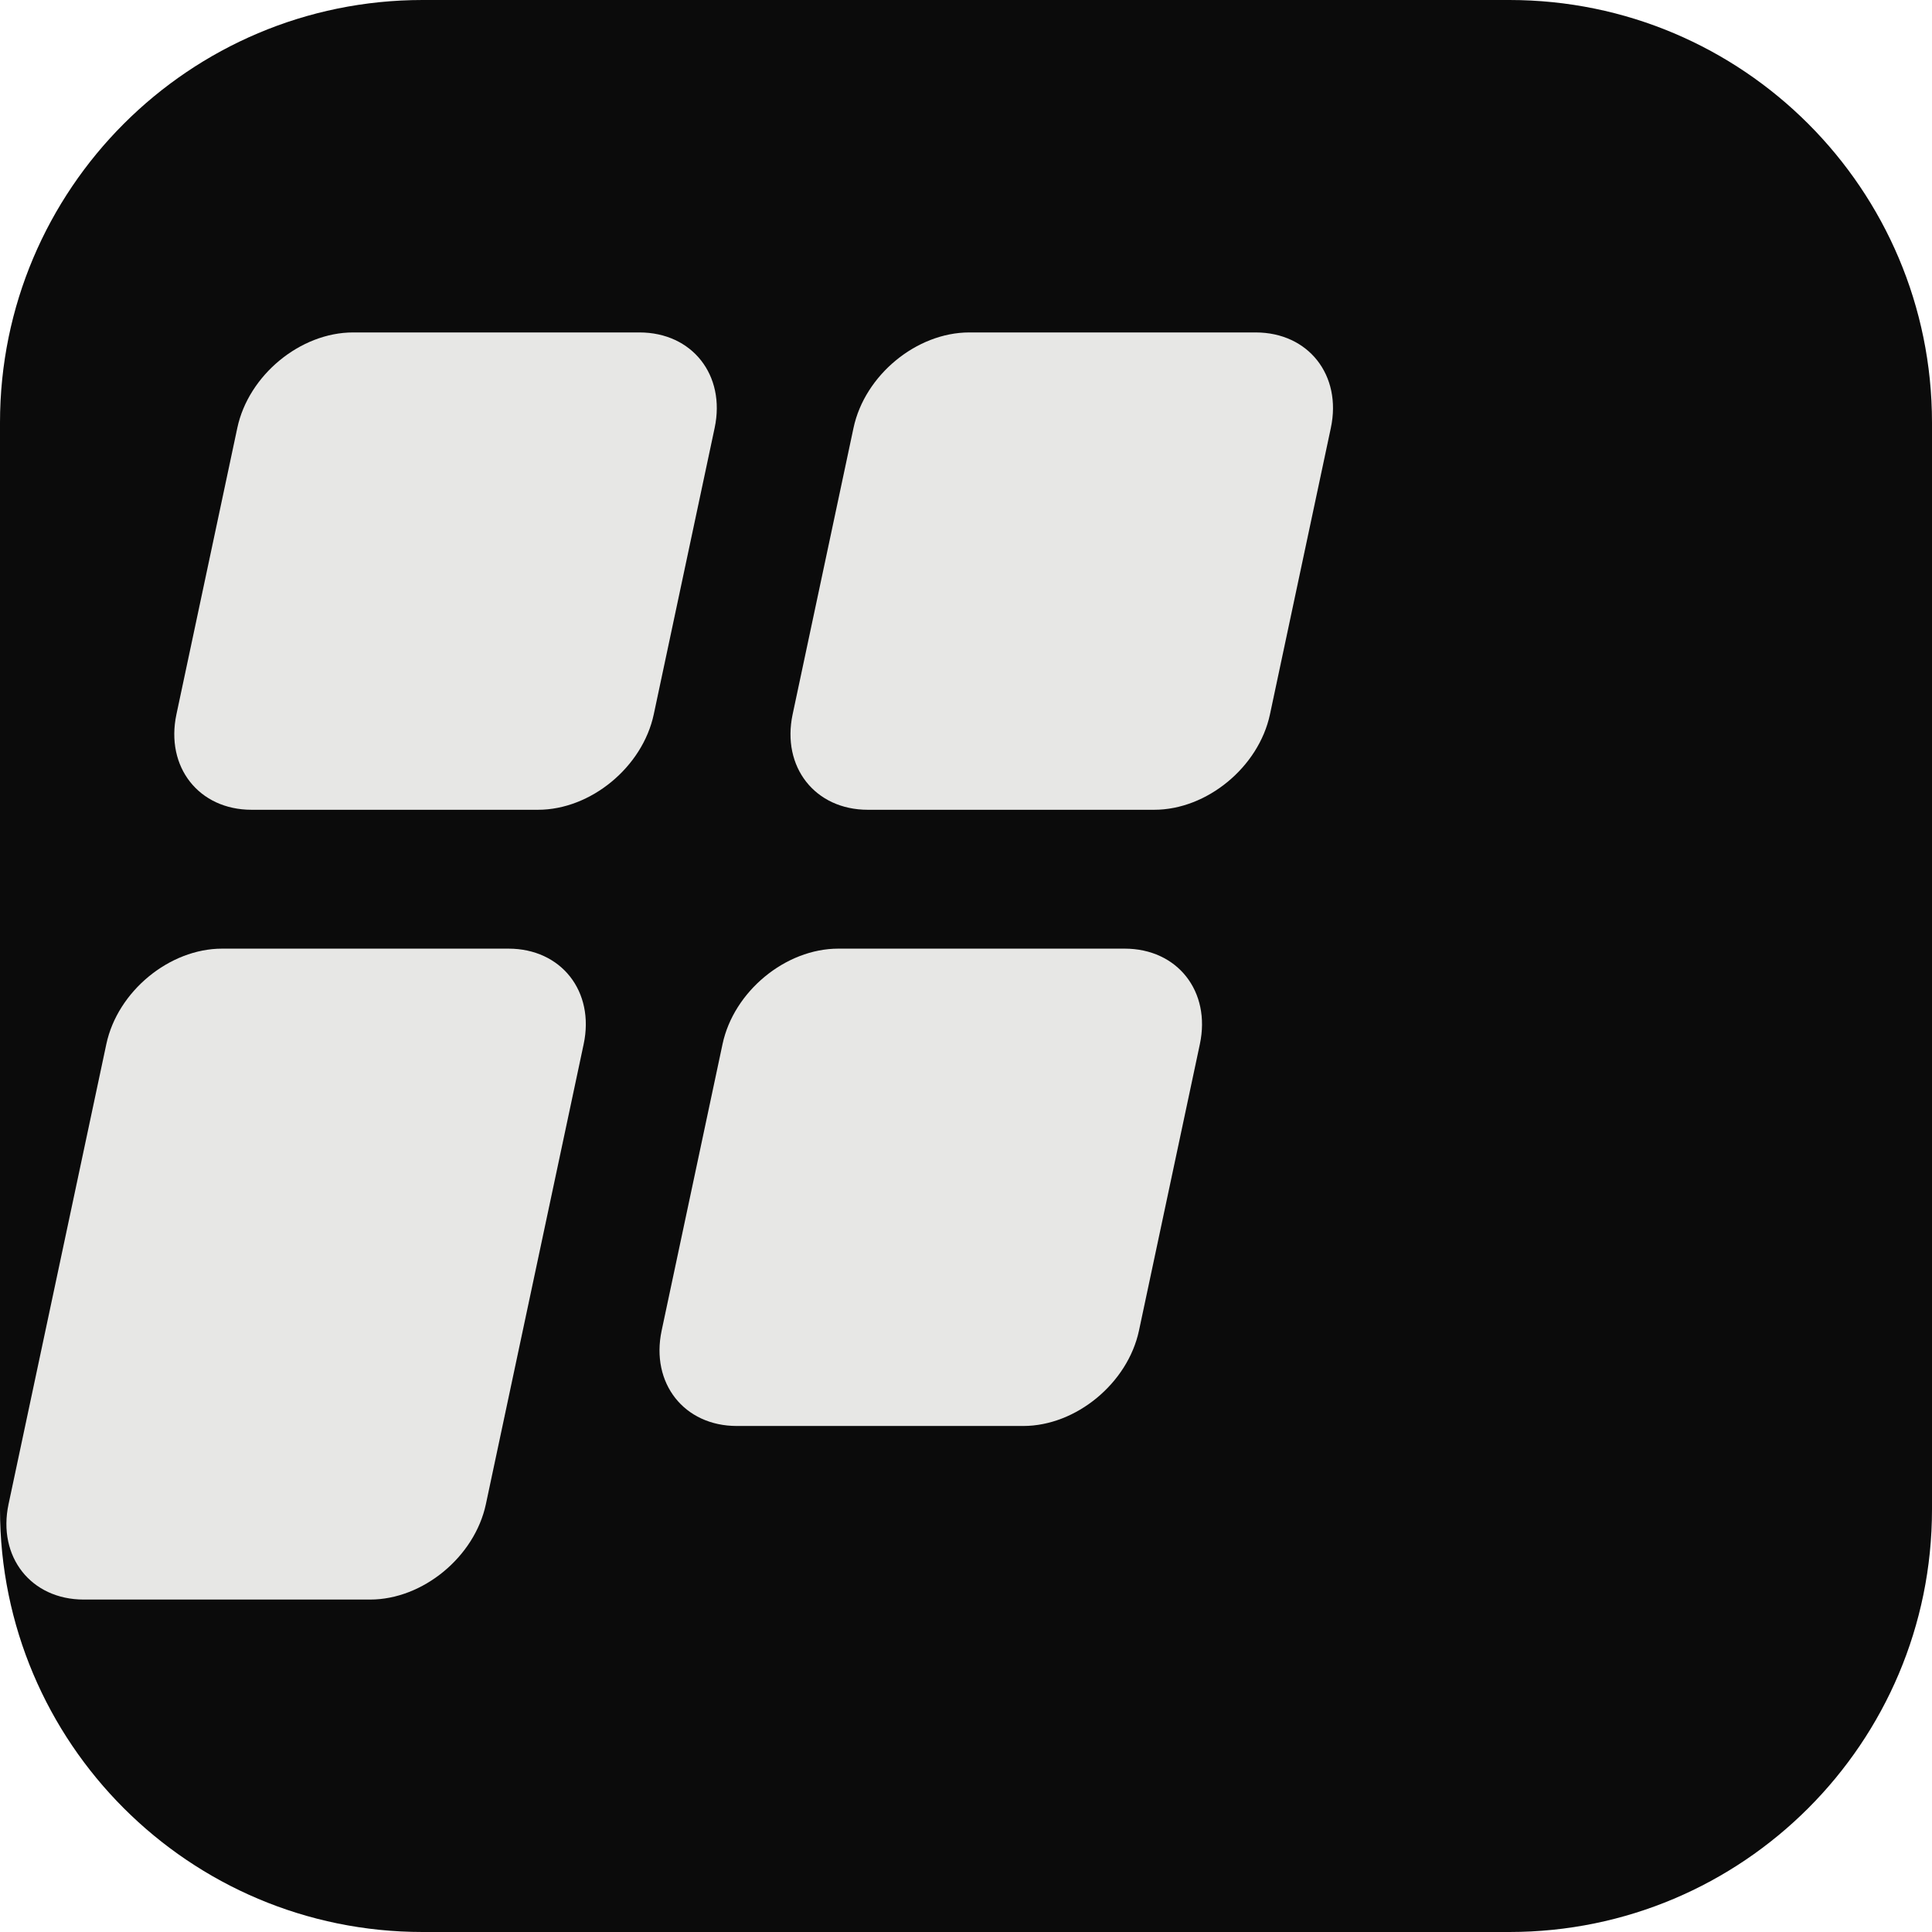
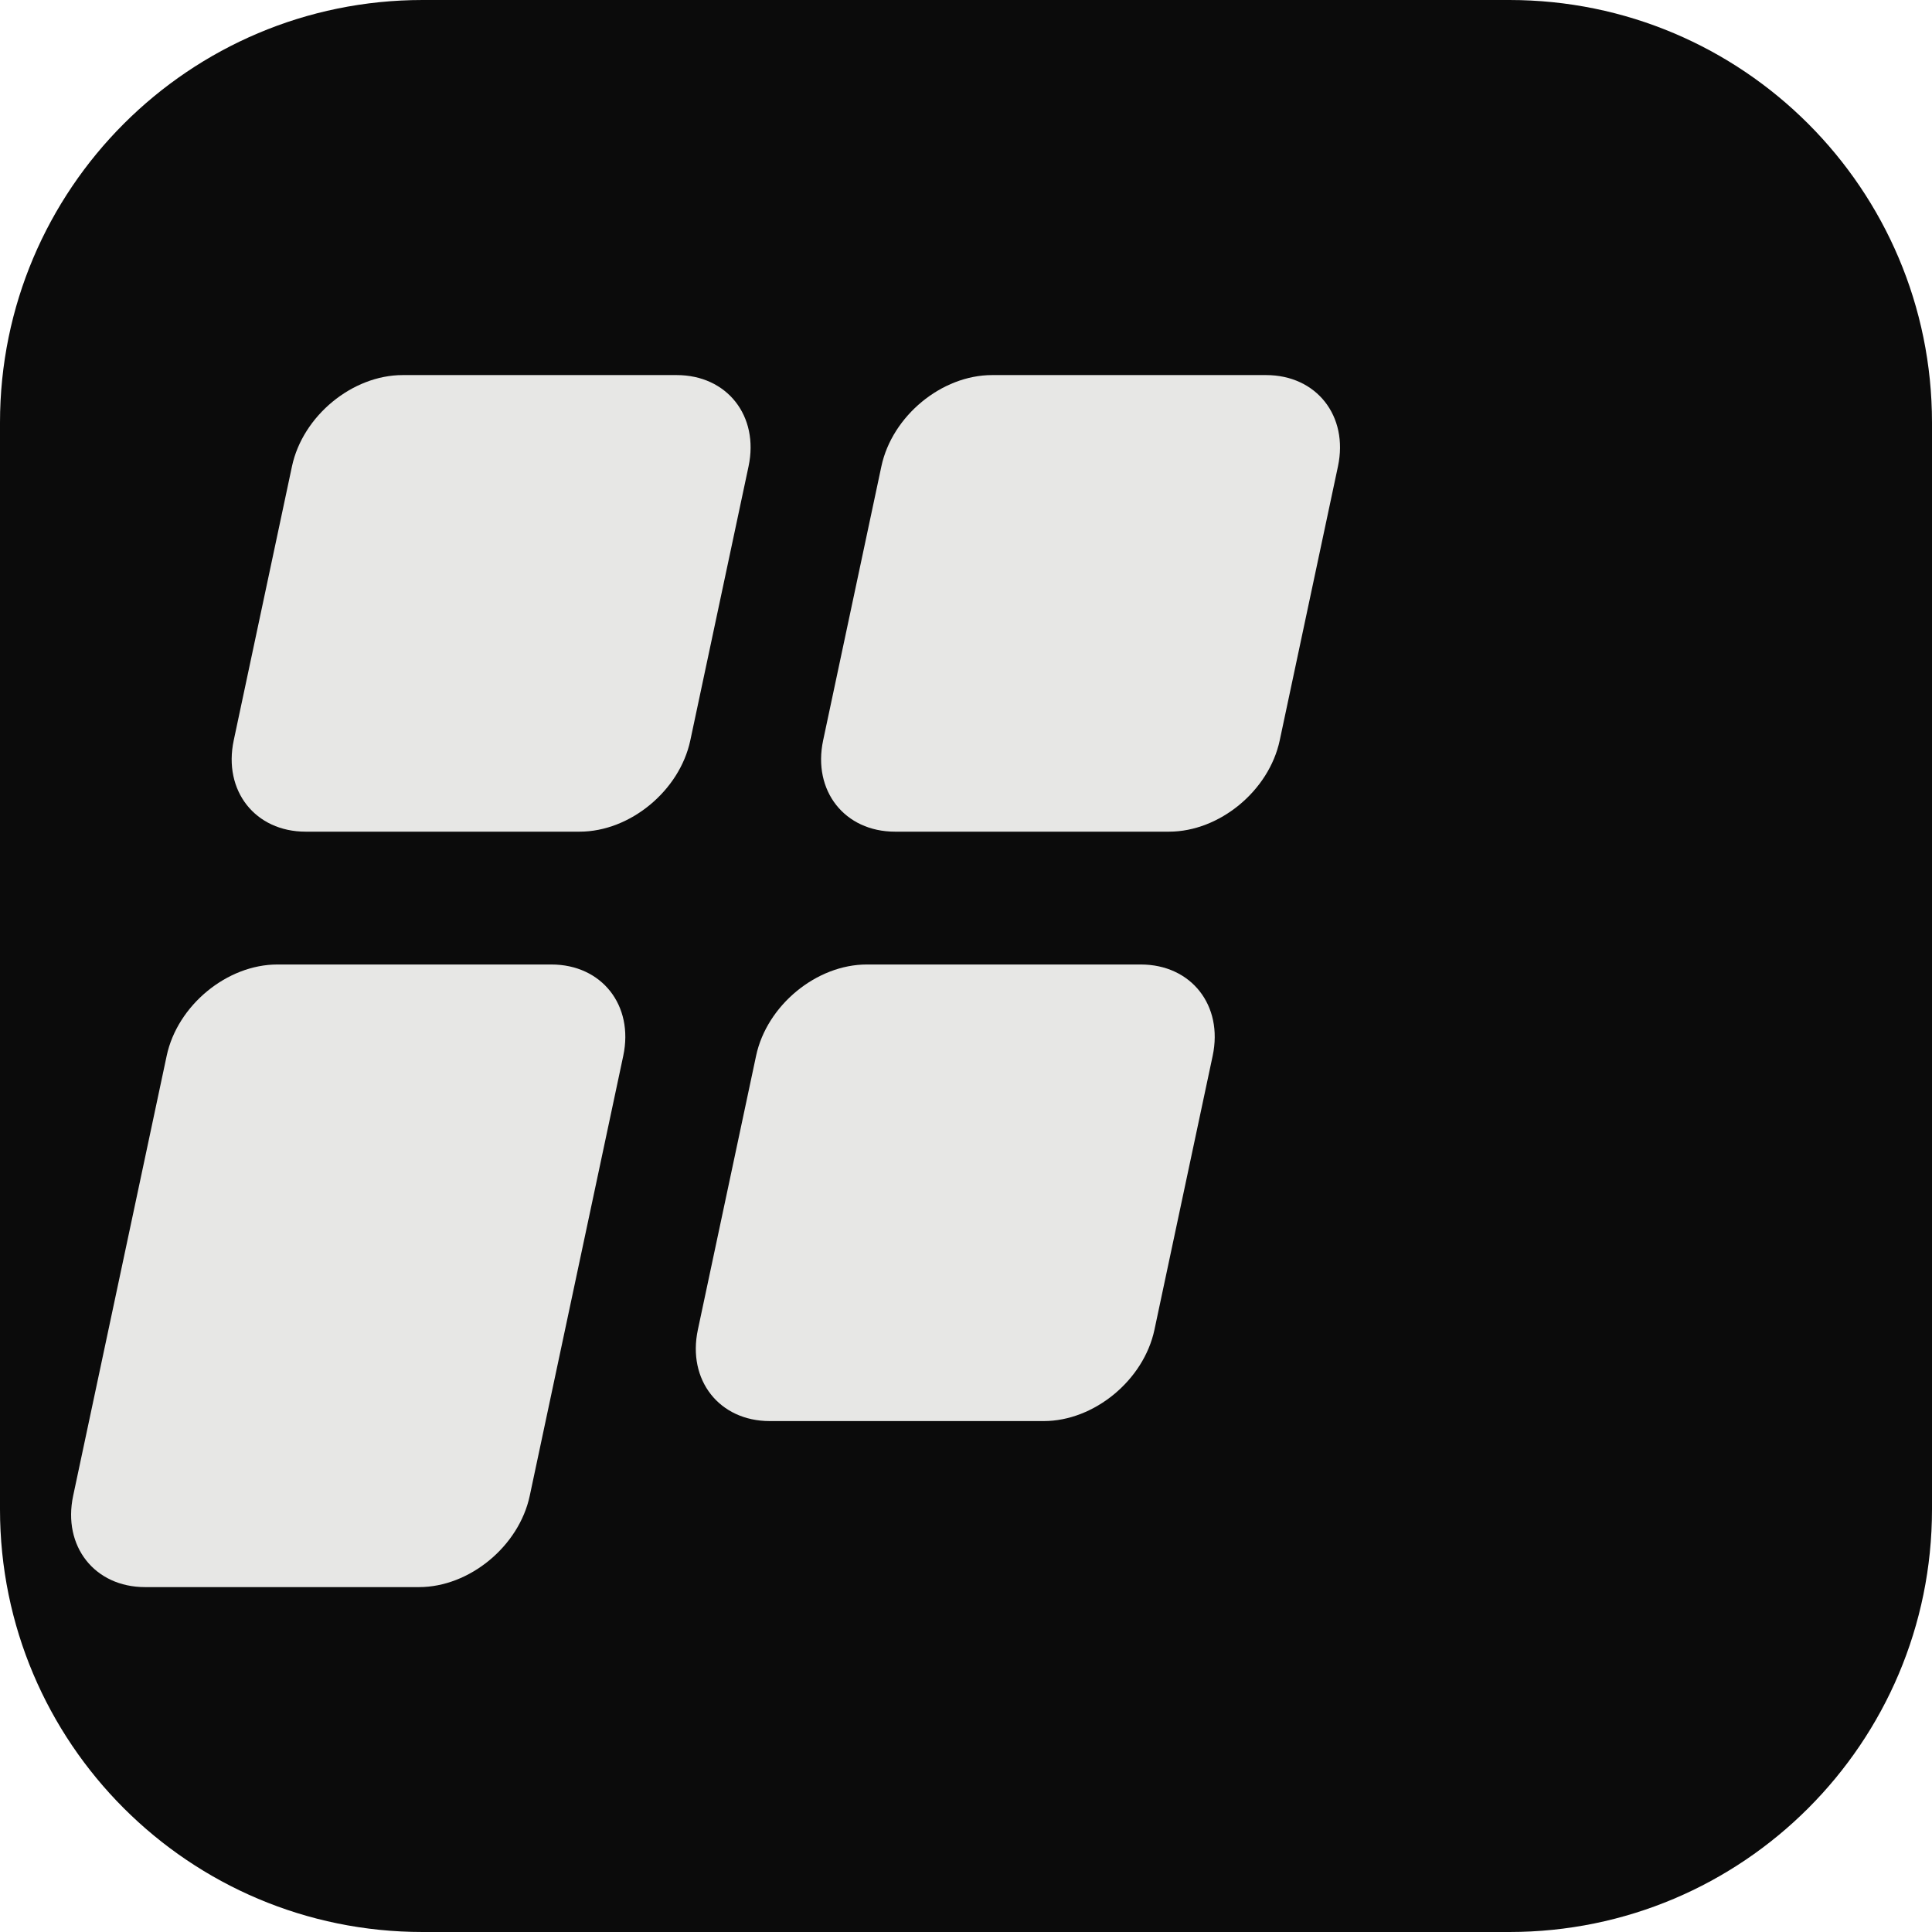
<svg xmlns="http://www.w3.org/2000/svg" width="512" height="512" viewBox="0 0 512 512">
  <rect width="512" height="512" rx="112" fill="#0B0B0B" />
-   <g transform="translate(-156 -112) scale(2.3)">
+   <g transform="translate(-132 -92) scale(2.2)">
    <g transform="translate(22 0) skewX(-12)" fill="#E7E7E5">
      <rect x="94" y="87" width="55" height="55" rx="11" />
      <rect x="165" y="87" width="55" height="55" rx="11" />
      <rect x="94" y="158" width="55" height="75" rx="11" />
      <rect x="165" y="158" width="55" height="55" rx="11" />
    </g>
  </g>
</svg>
